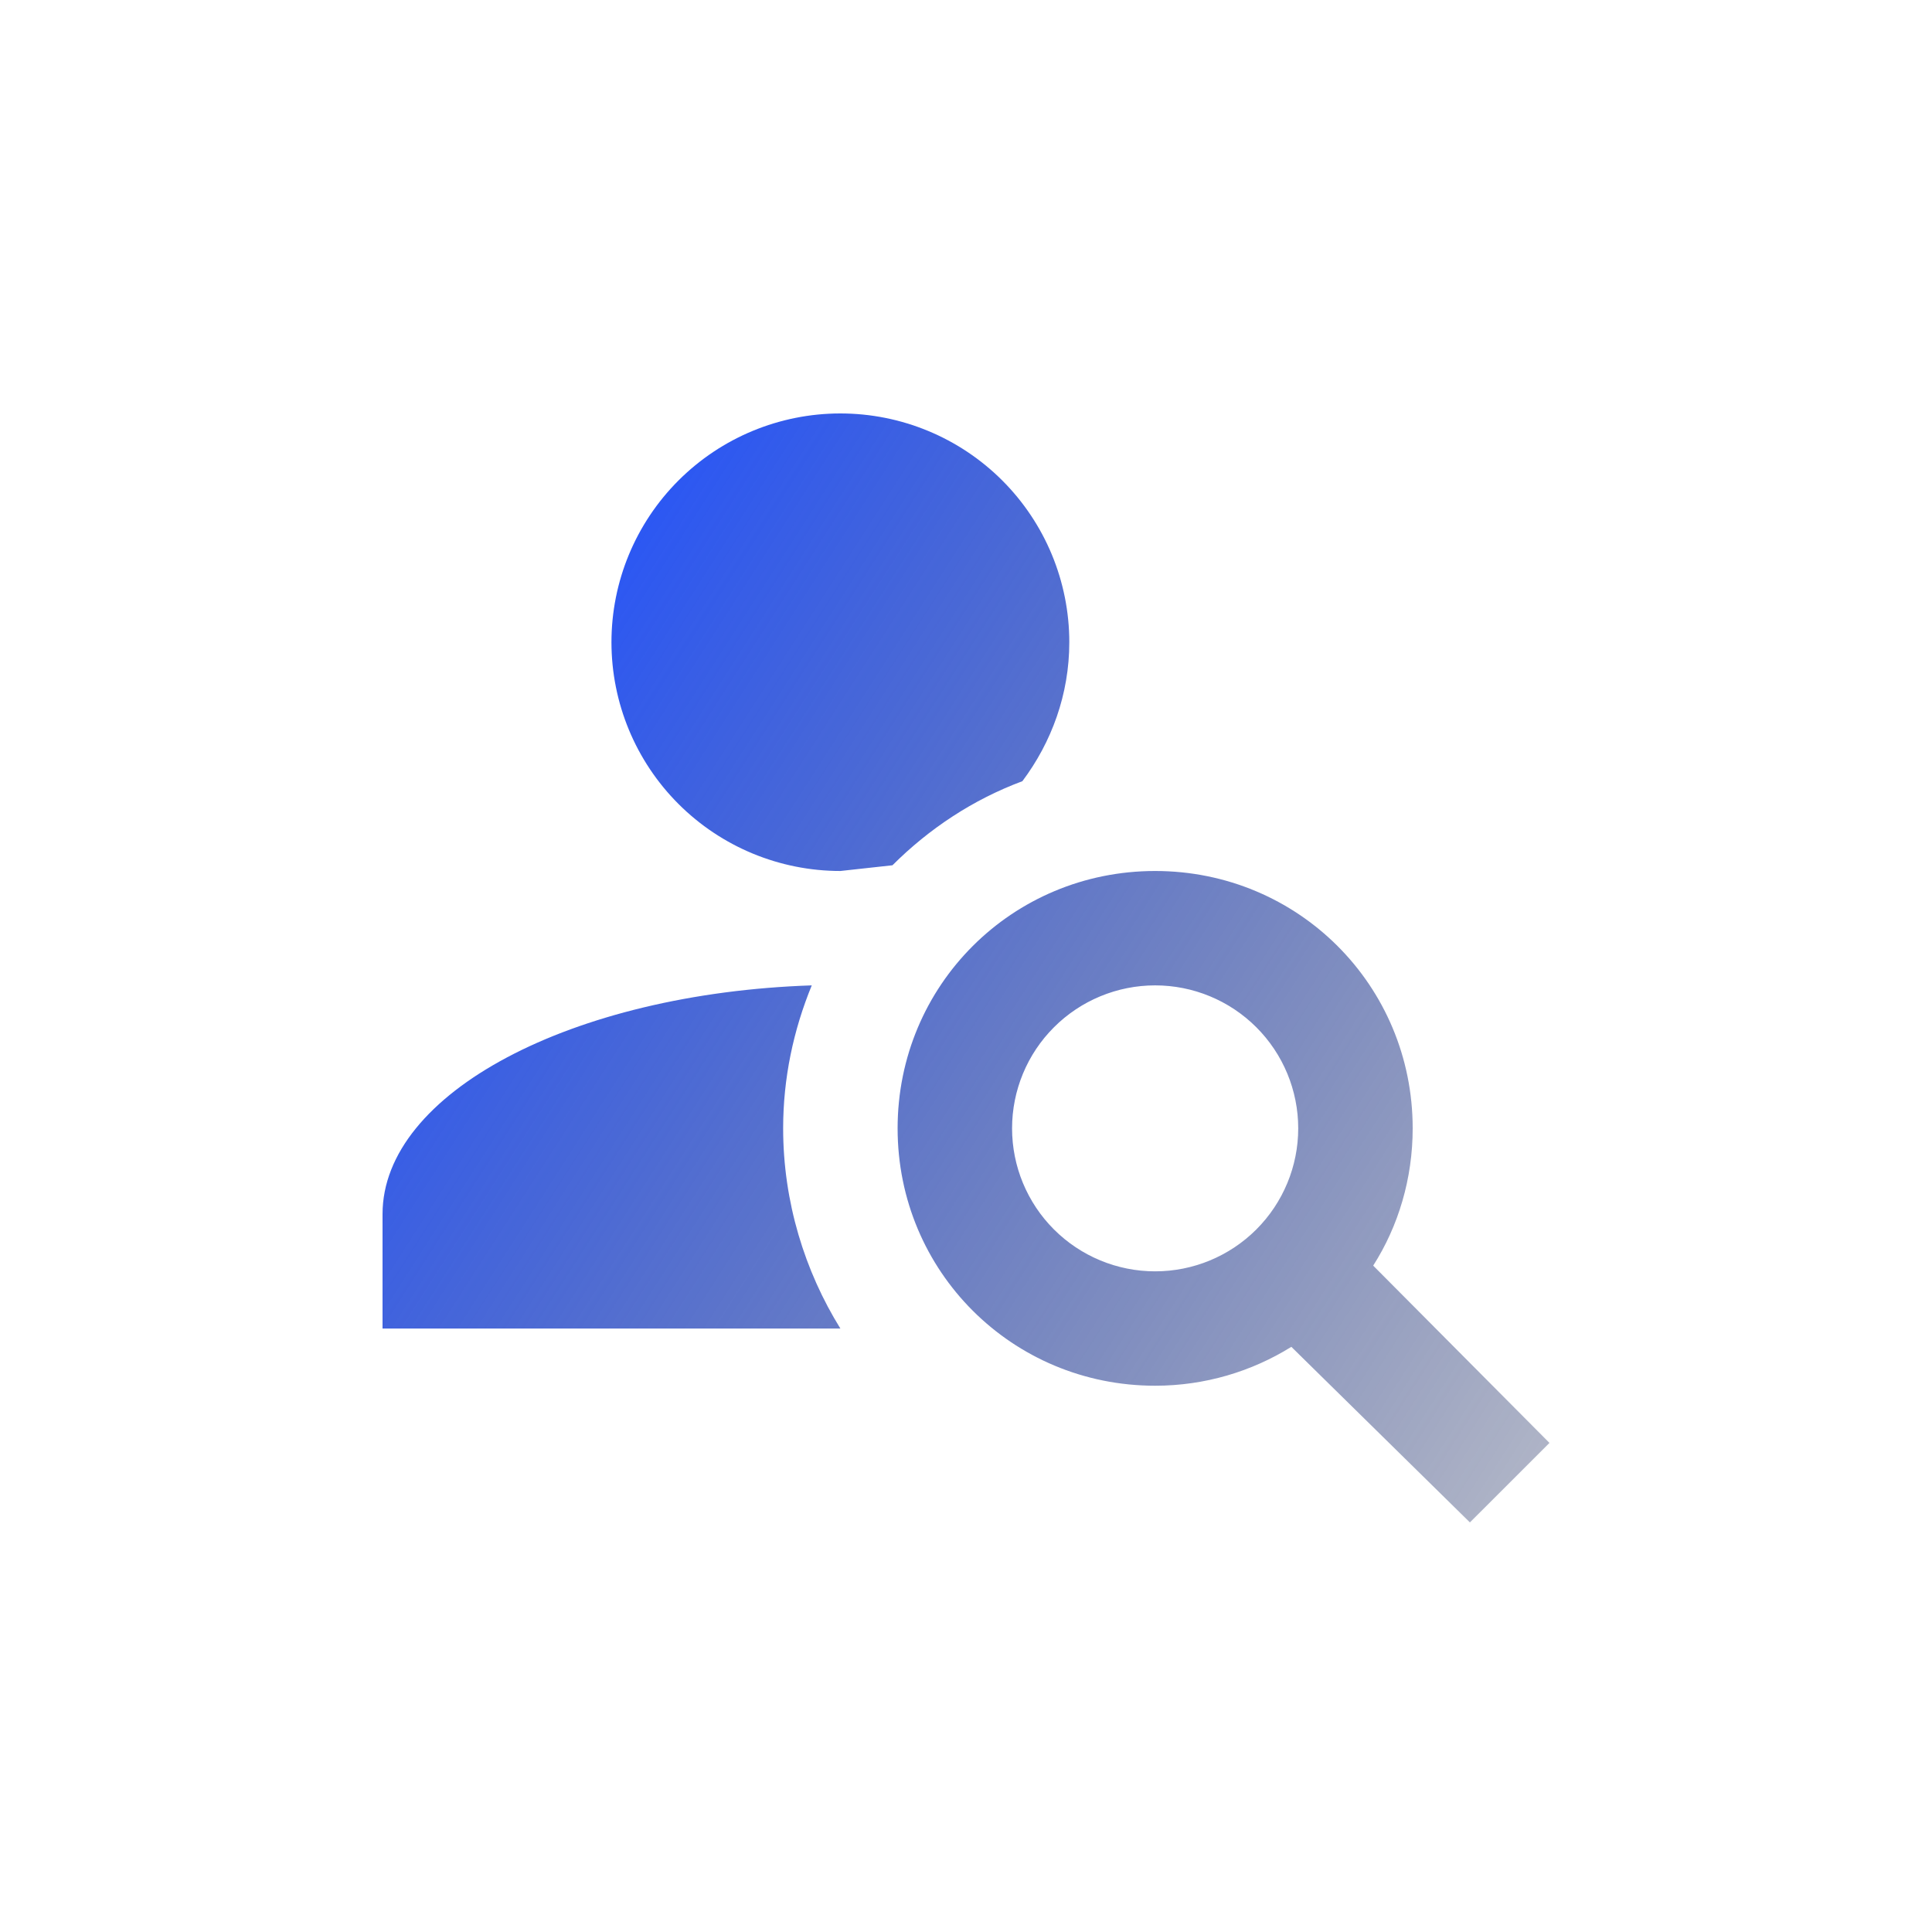
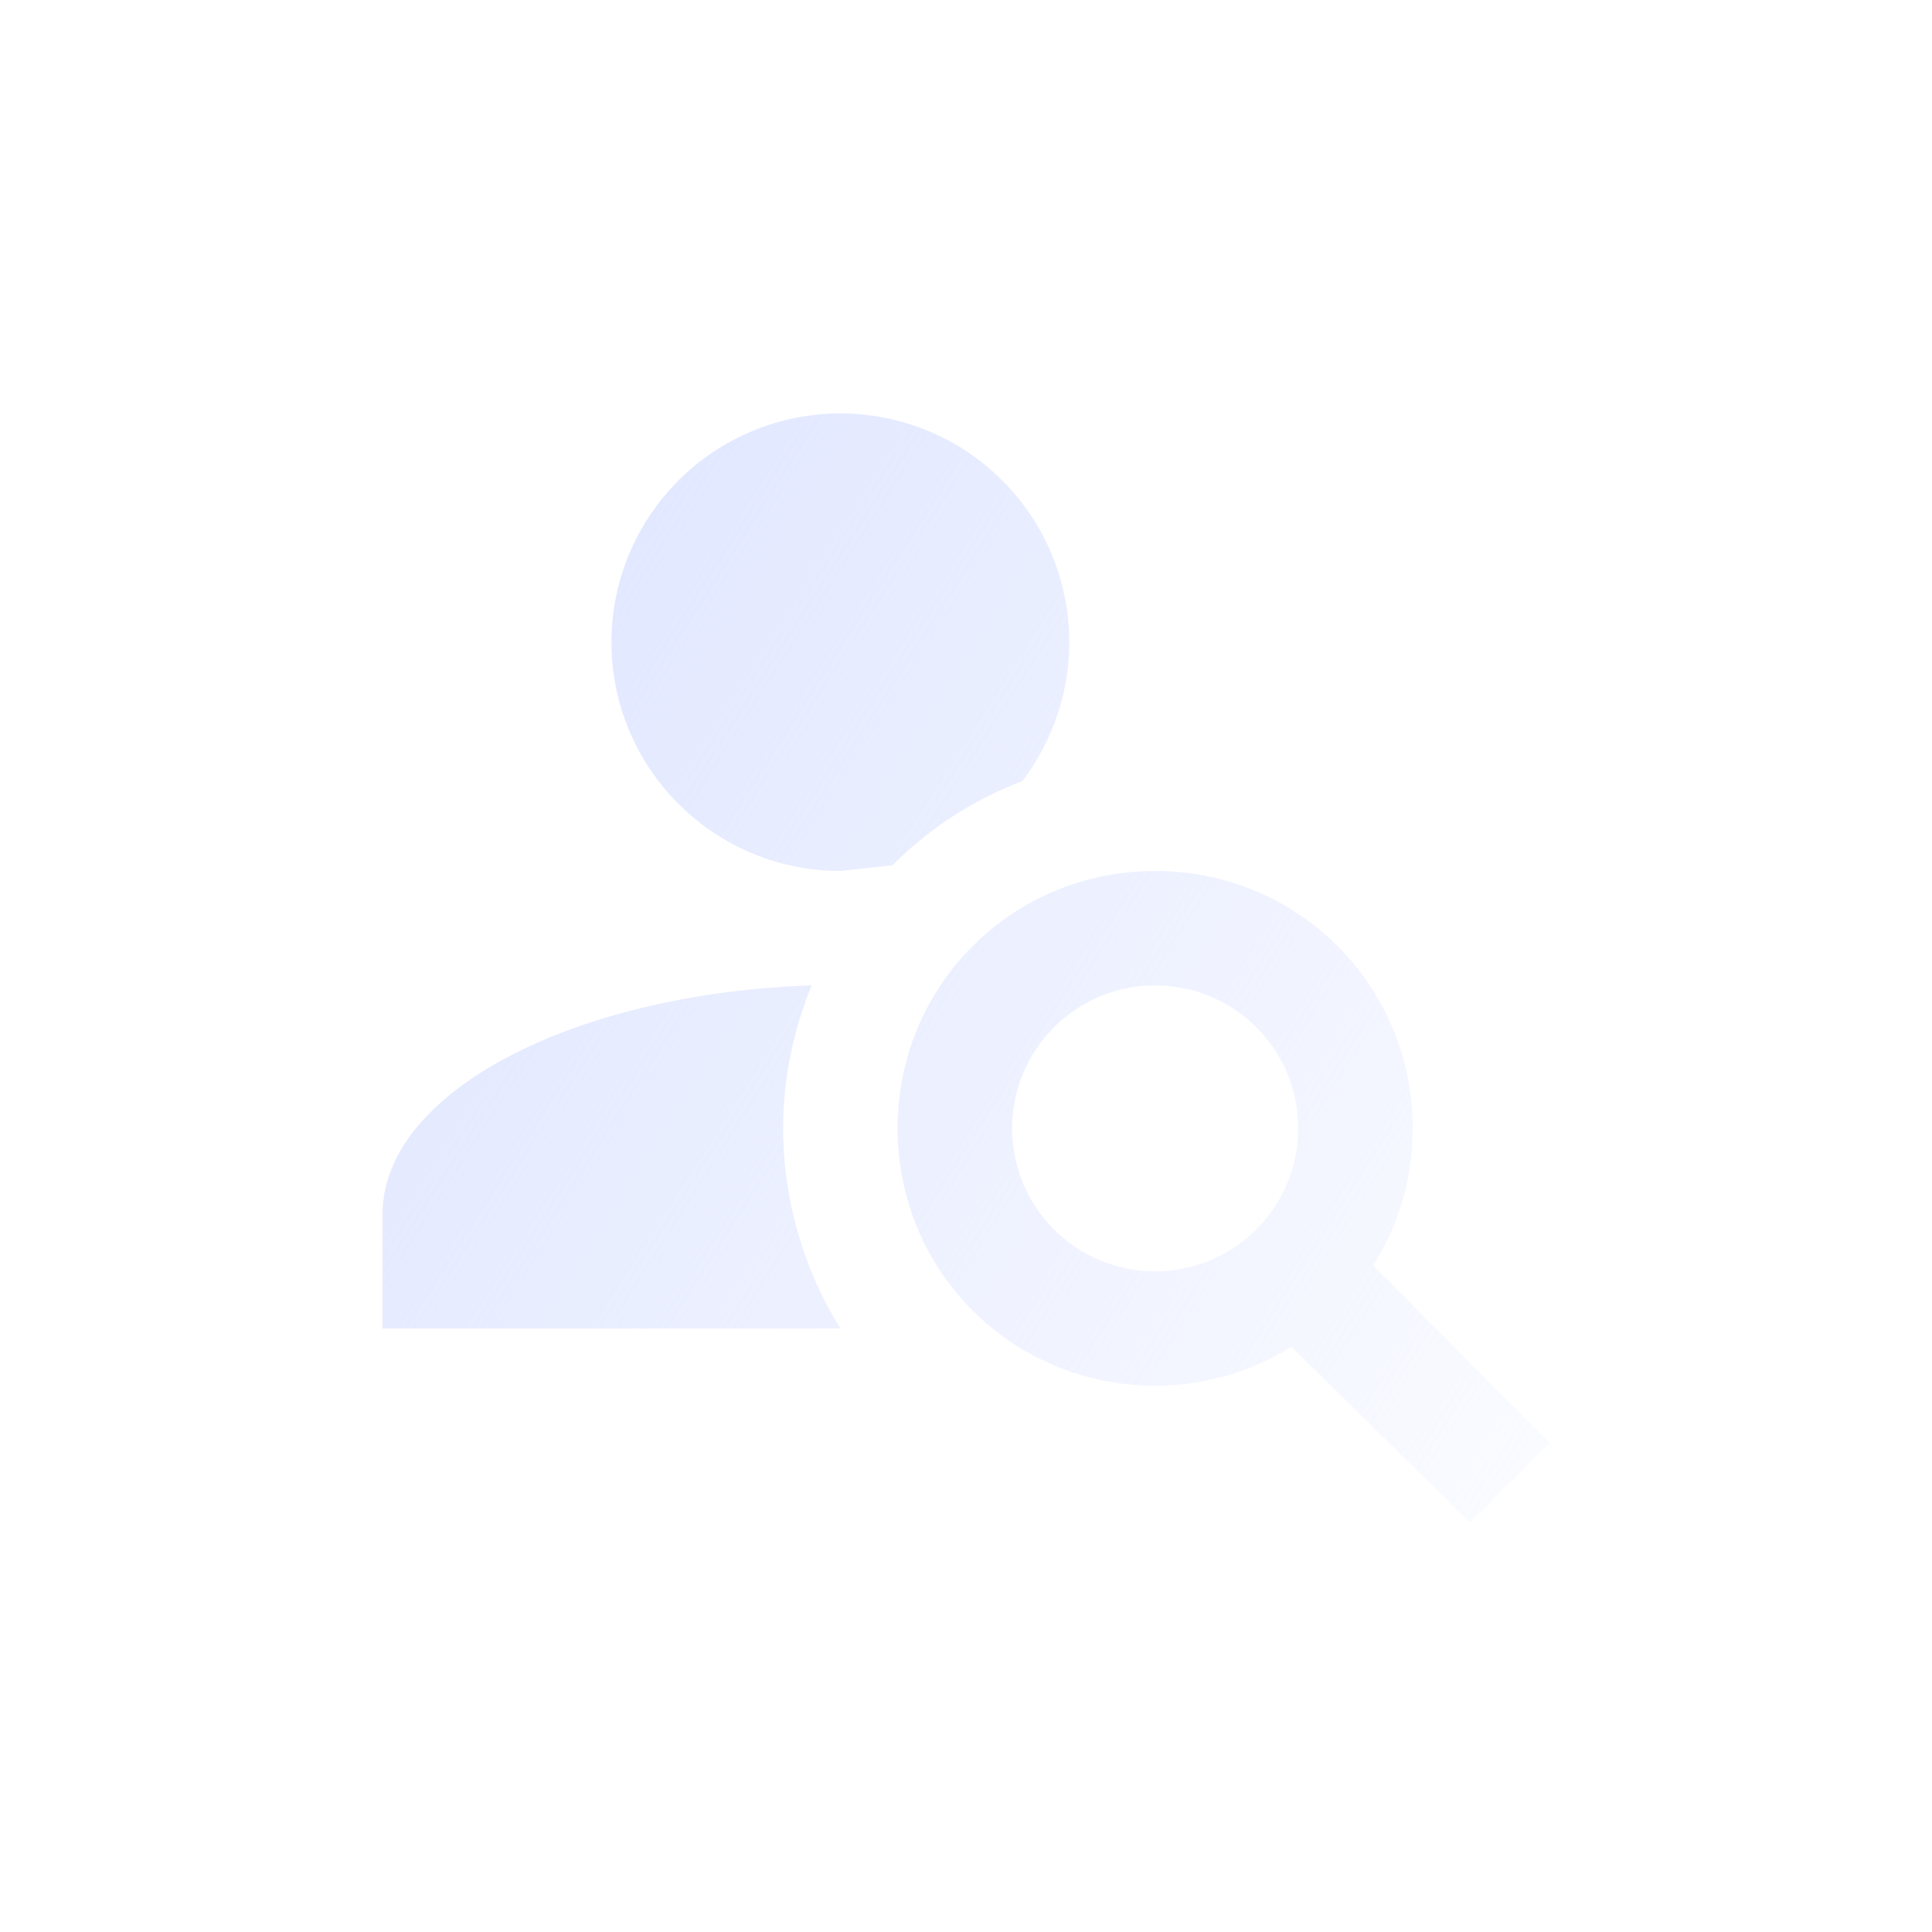
<svg xmlns="http://www.w3.org/2000/svg" width="500" height="500" viewBox="0 0 500 500" fill="none">
  <path d="M298.951 225.412C335.979 225.412 365.601 255.014 365.601 292.018C365.601 305.043 361.898 317.329 355.382 327.542L401 373.426L380.412 394L334.202 348.56C323.982 354.924 311.837 358.625 298.951 358.625C261.923 358.625 232.301 329.022 232.301 292.018C232.301 255.014 261.923 225.412 298.951 225.412ZM298.951 255.014C289.131 255.014 279.712 258.913 272.768 265.853C265.824 272.792 261.923 282.204 261.923 292.018C261.923 301.832 265.824 311.244 272.768 318.184C279.712 325.123 289.131 329.022 298.951 329.022C308.771 329.022 318.19 325.123 325.134 318.184C332.078 311.244 335.979 301.832 335.979 292.018C335.979 282.204 332.078 272.792 325.134 265.853C318.19 258.913 308.771 255.014 298.951 255.014ZM217.489 107C233.202 107 248.271 113.238 259.382 124.341C270.492 135.444 276.734 150.503 276.734 166.206C276.734 179.675 272.143 192.108 264.589 202.173C251.851 206.91 240.447 214.458 230.968 223.931L217.489 225.412C201.777 225.412 186.708 219.174 175.597 208.071C164.487 196.967 158.245 181.908 158.245 166.206C158.245 150.503 164.487 135.444 175.597 124.341C186.708 113.238 201.777 107 217.489 107V107ZM99 343.823V314.22C99 282.841 148.025 257.087 210.084 255.014C205.344 266.56 202.678 278.993 202.678 292.018C202.678 311.112 208.307 329.022 217.489 343.823H99Z" fill="url(#paint0_linear_2_9)" />
  <defs>
-     <linearGradient id="paint0_linear_2_9" x1="124.5" y1="153" x2="567" y2="437" gradientUnits="userSpaceOnUse">
-       <stop stop-color="#2353FF" />
-       <stop offset="1" stop-opacity="0" />
+     <linearGradient id="paint0_linear_2_9" x1="99.031" y1="106.872" x2="492.979" y2="358.284" gradientUnits="userSpaceOnUse">
+       <stop stop-color="#DDE4FF" />
+       <stop offset="1" stop-color="#DCE4FF" stop-opacity="0" />
    </linearGradient>
  </defs>
</svg>
